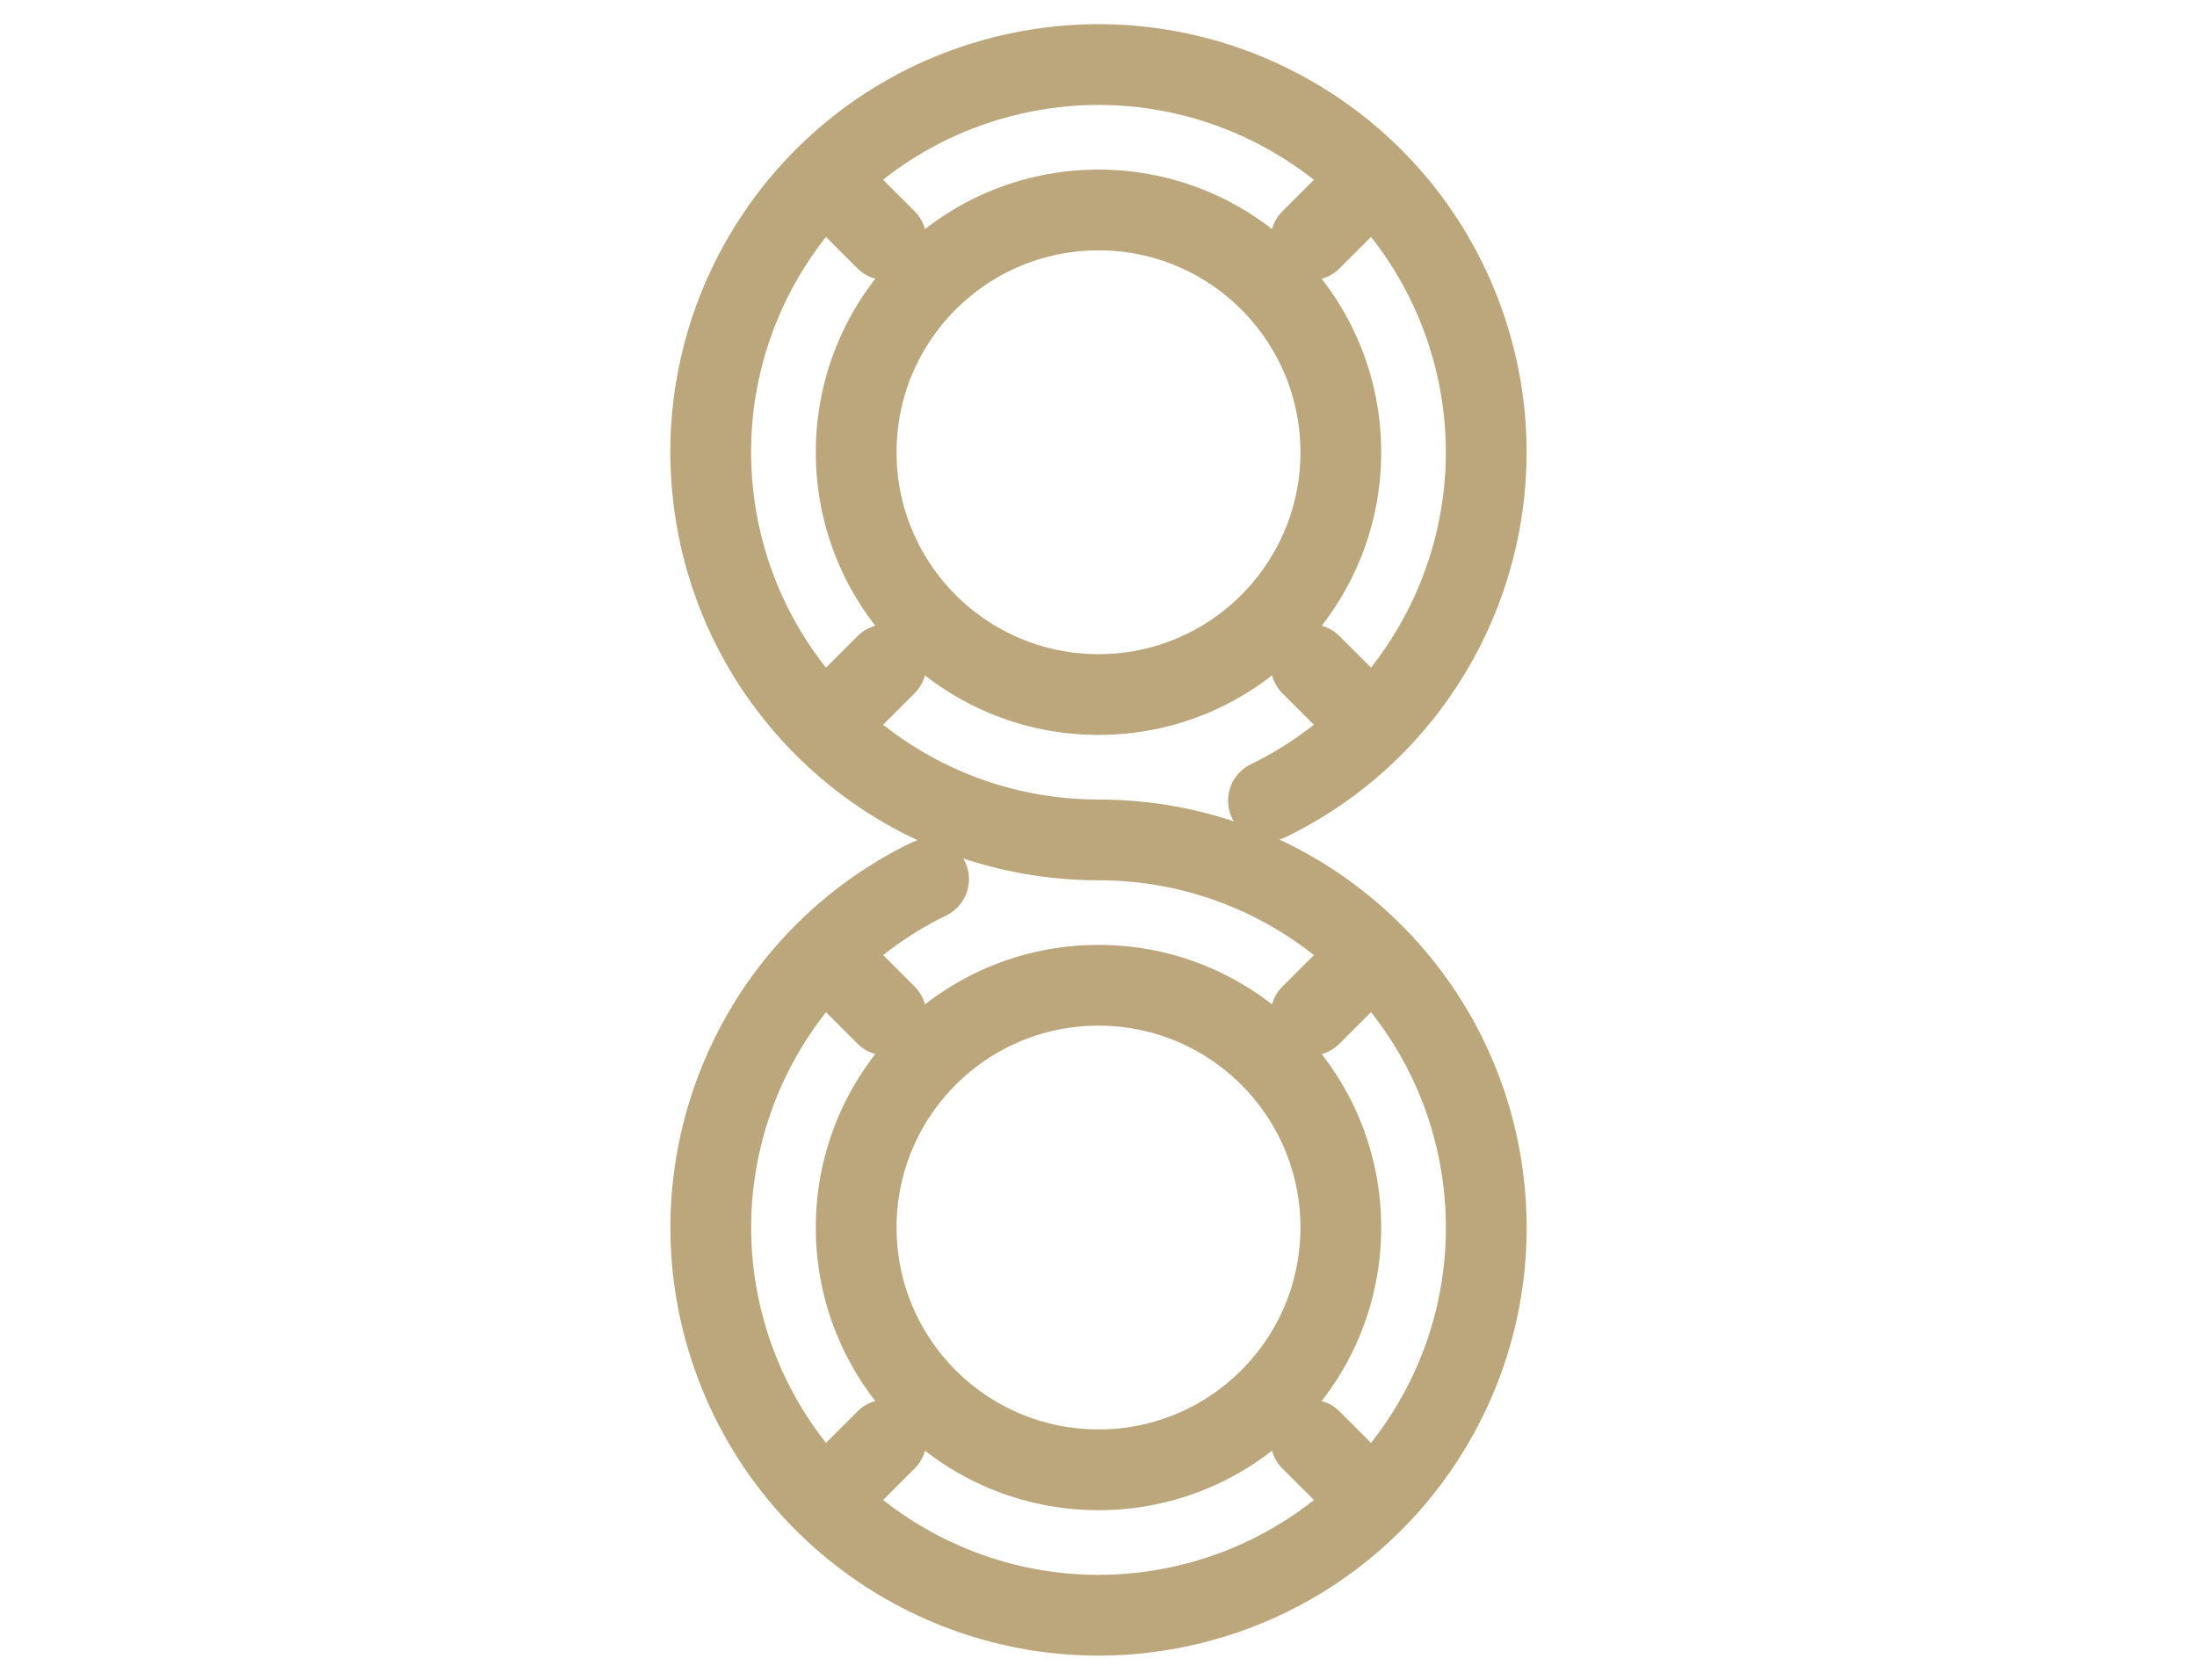
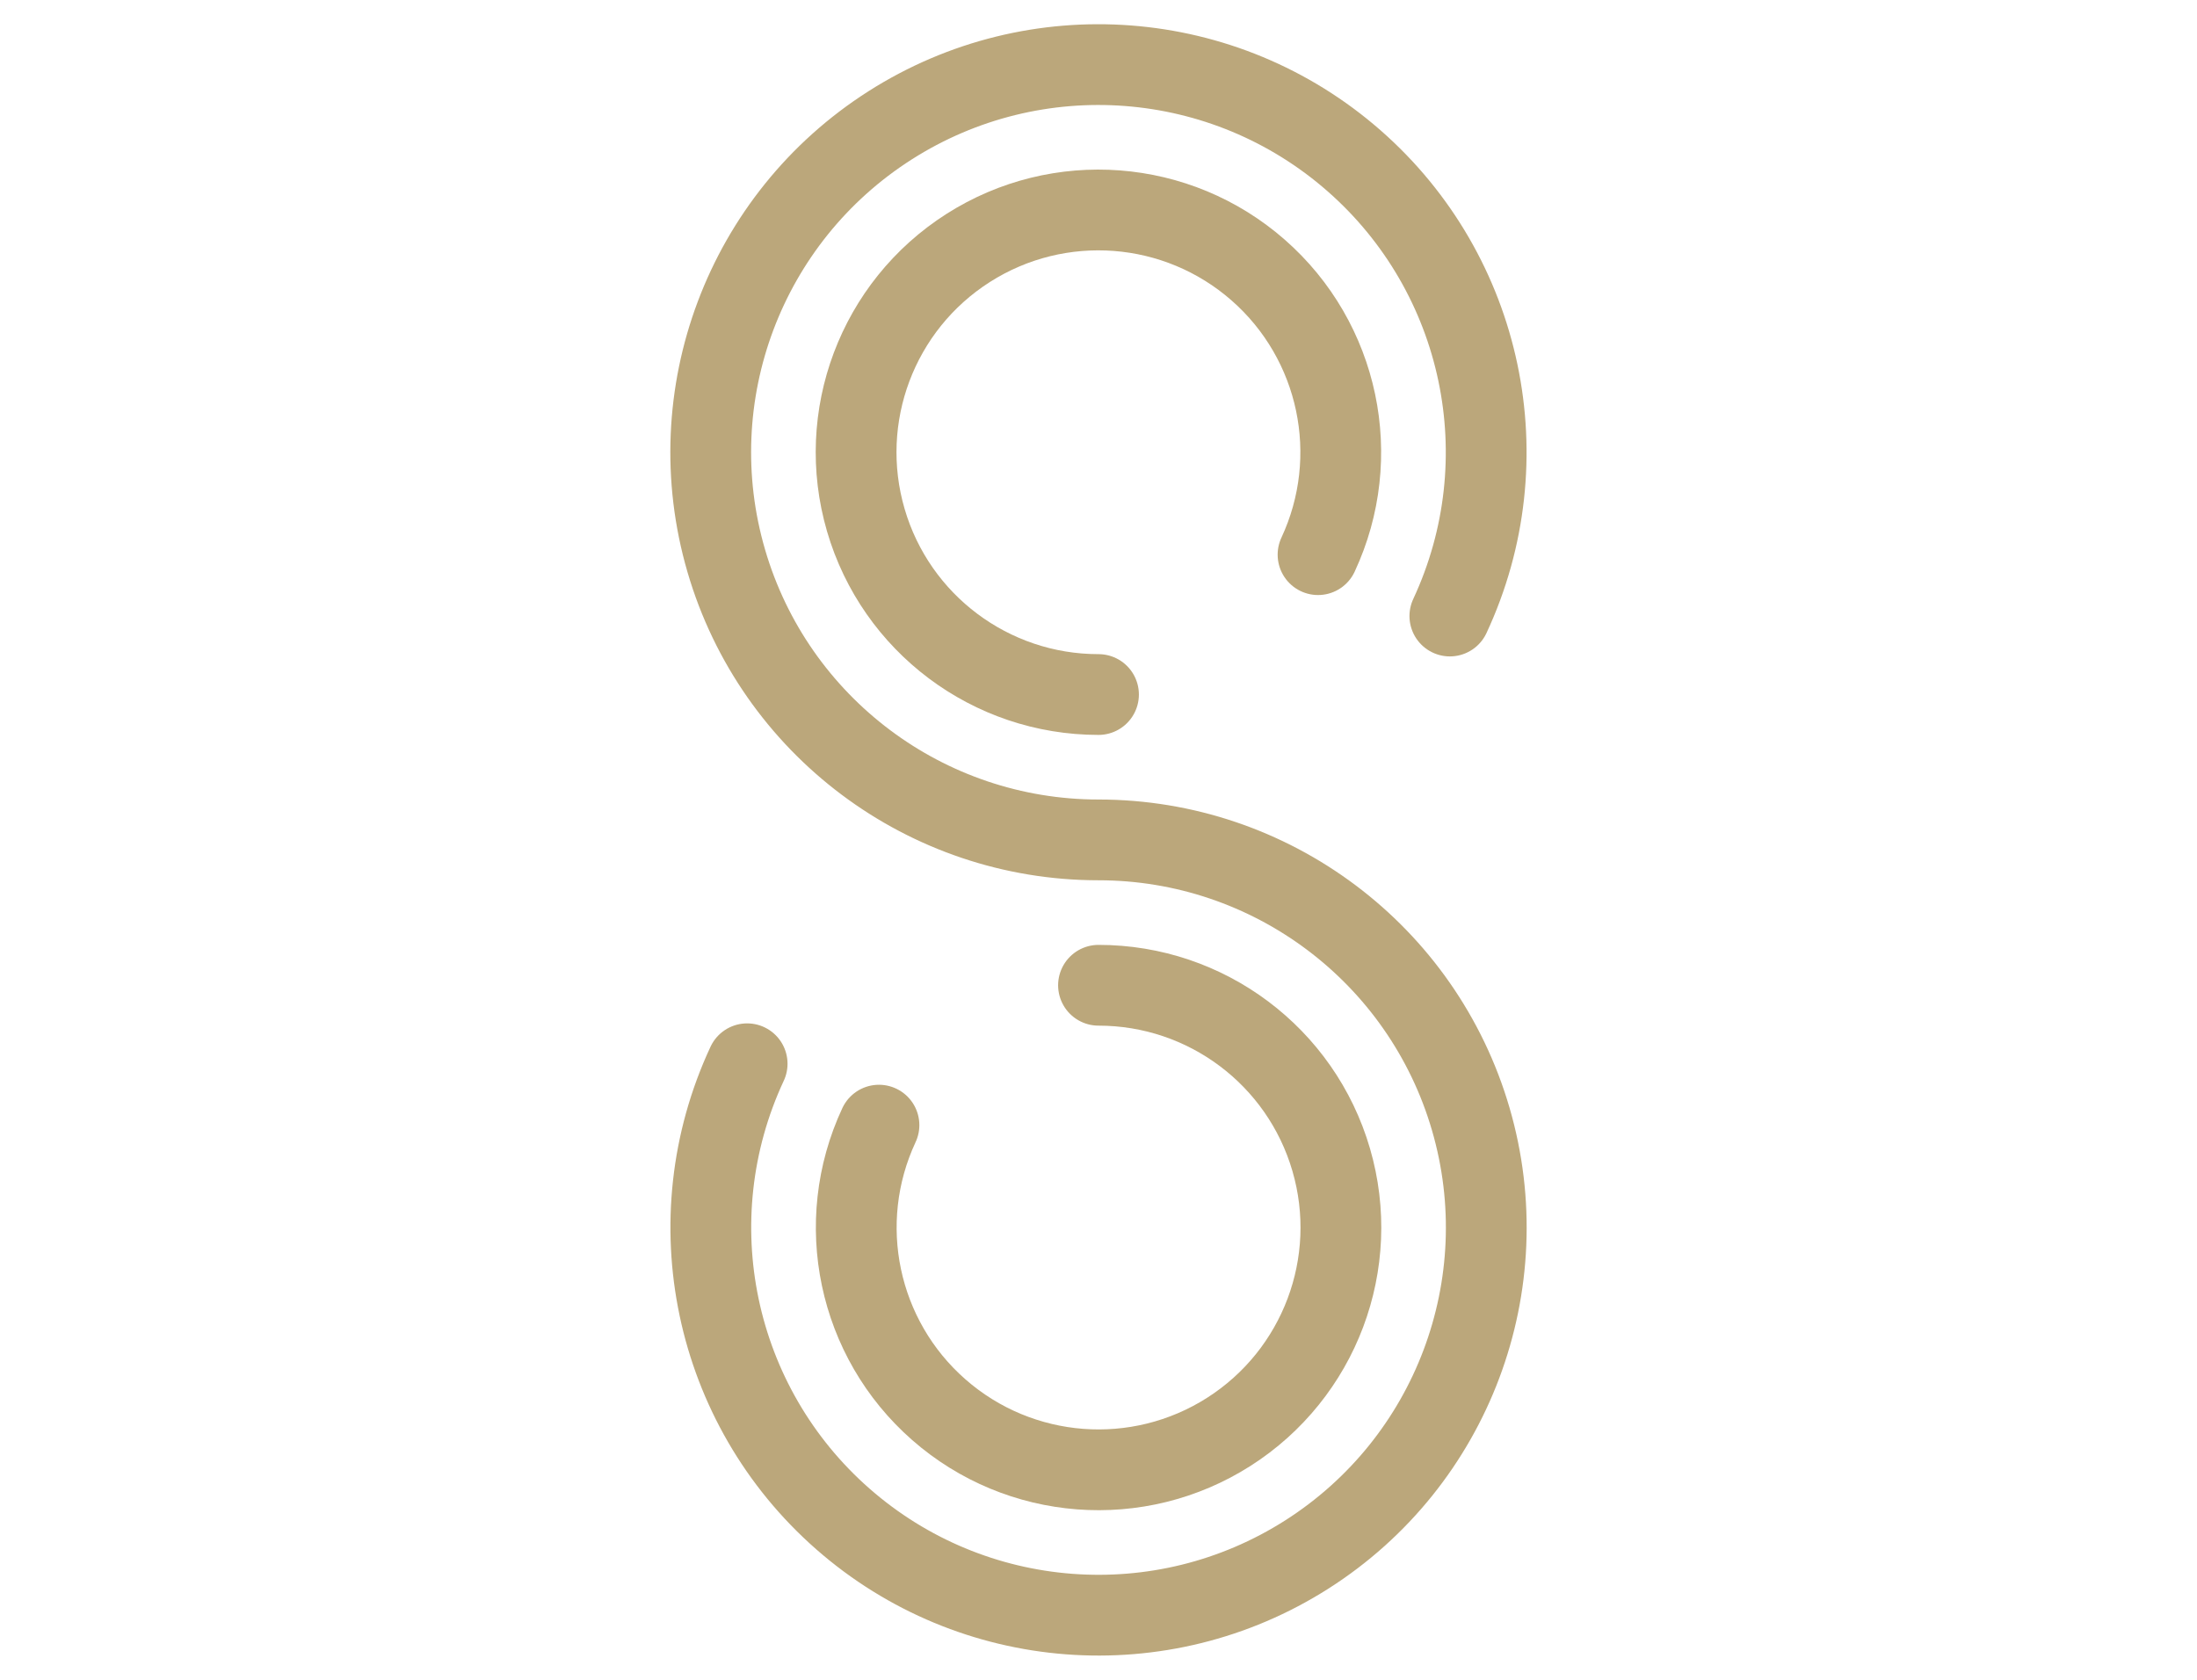
<svg xmlns="http://www.w3.org/2000/svg" viewBox="-36 -2 136 104" fill="none" stroke="#BBA77B" stroke-width="5" stroke-linecap="round" stroke-linejoin="round" role="img" aria-label="Felt">
-   <path d="M42.52 47.57 A24 24 0 1 0 32 50 A24 24 0 1 1 21.48 52.43" />
-   <path d="M17 26 a15 15 0 1 0 30 0 a15 15 0 1 0 -30 0" />
-   <path d="M45.15 39.15 L47.84 41.84 M18.85 39.15 L16.16 41.84 M18.85 12.85 L16.16 10.16 M45.15 12.85 L47.84 10.16" />
-   <path d="M17 74 a15 15 0 1 0 30 0 a15 15 0 1 0 -30 0" />
-   <path d="M45.15 87.15 L47.84 89.84 M18.85 87.15 L16.16 89.84 M18.85 60.85 L16.16 58.16 M45.15 60.85 L47.84 58.16" />
+   <path d="M53.75 36.14 A24 24 0 1 0 32 50 A24 24 0 1 1 10.25 63.86" />
+   <path d="M45.59 32.34 A15 15 0 1 0 32 41" />
+   <path d="M32 59 A15 15 0 1 1 18.41 67.66" />
</svg>
